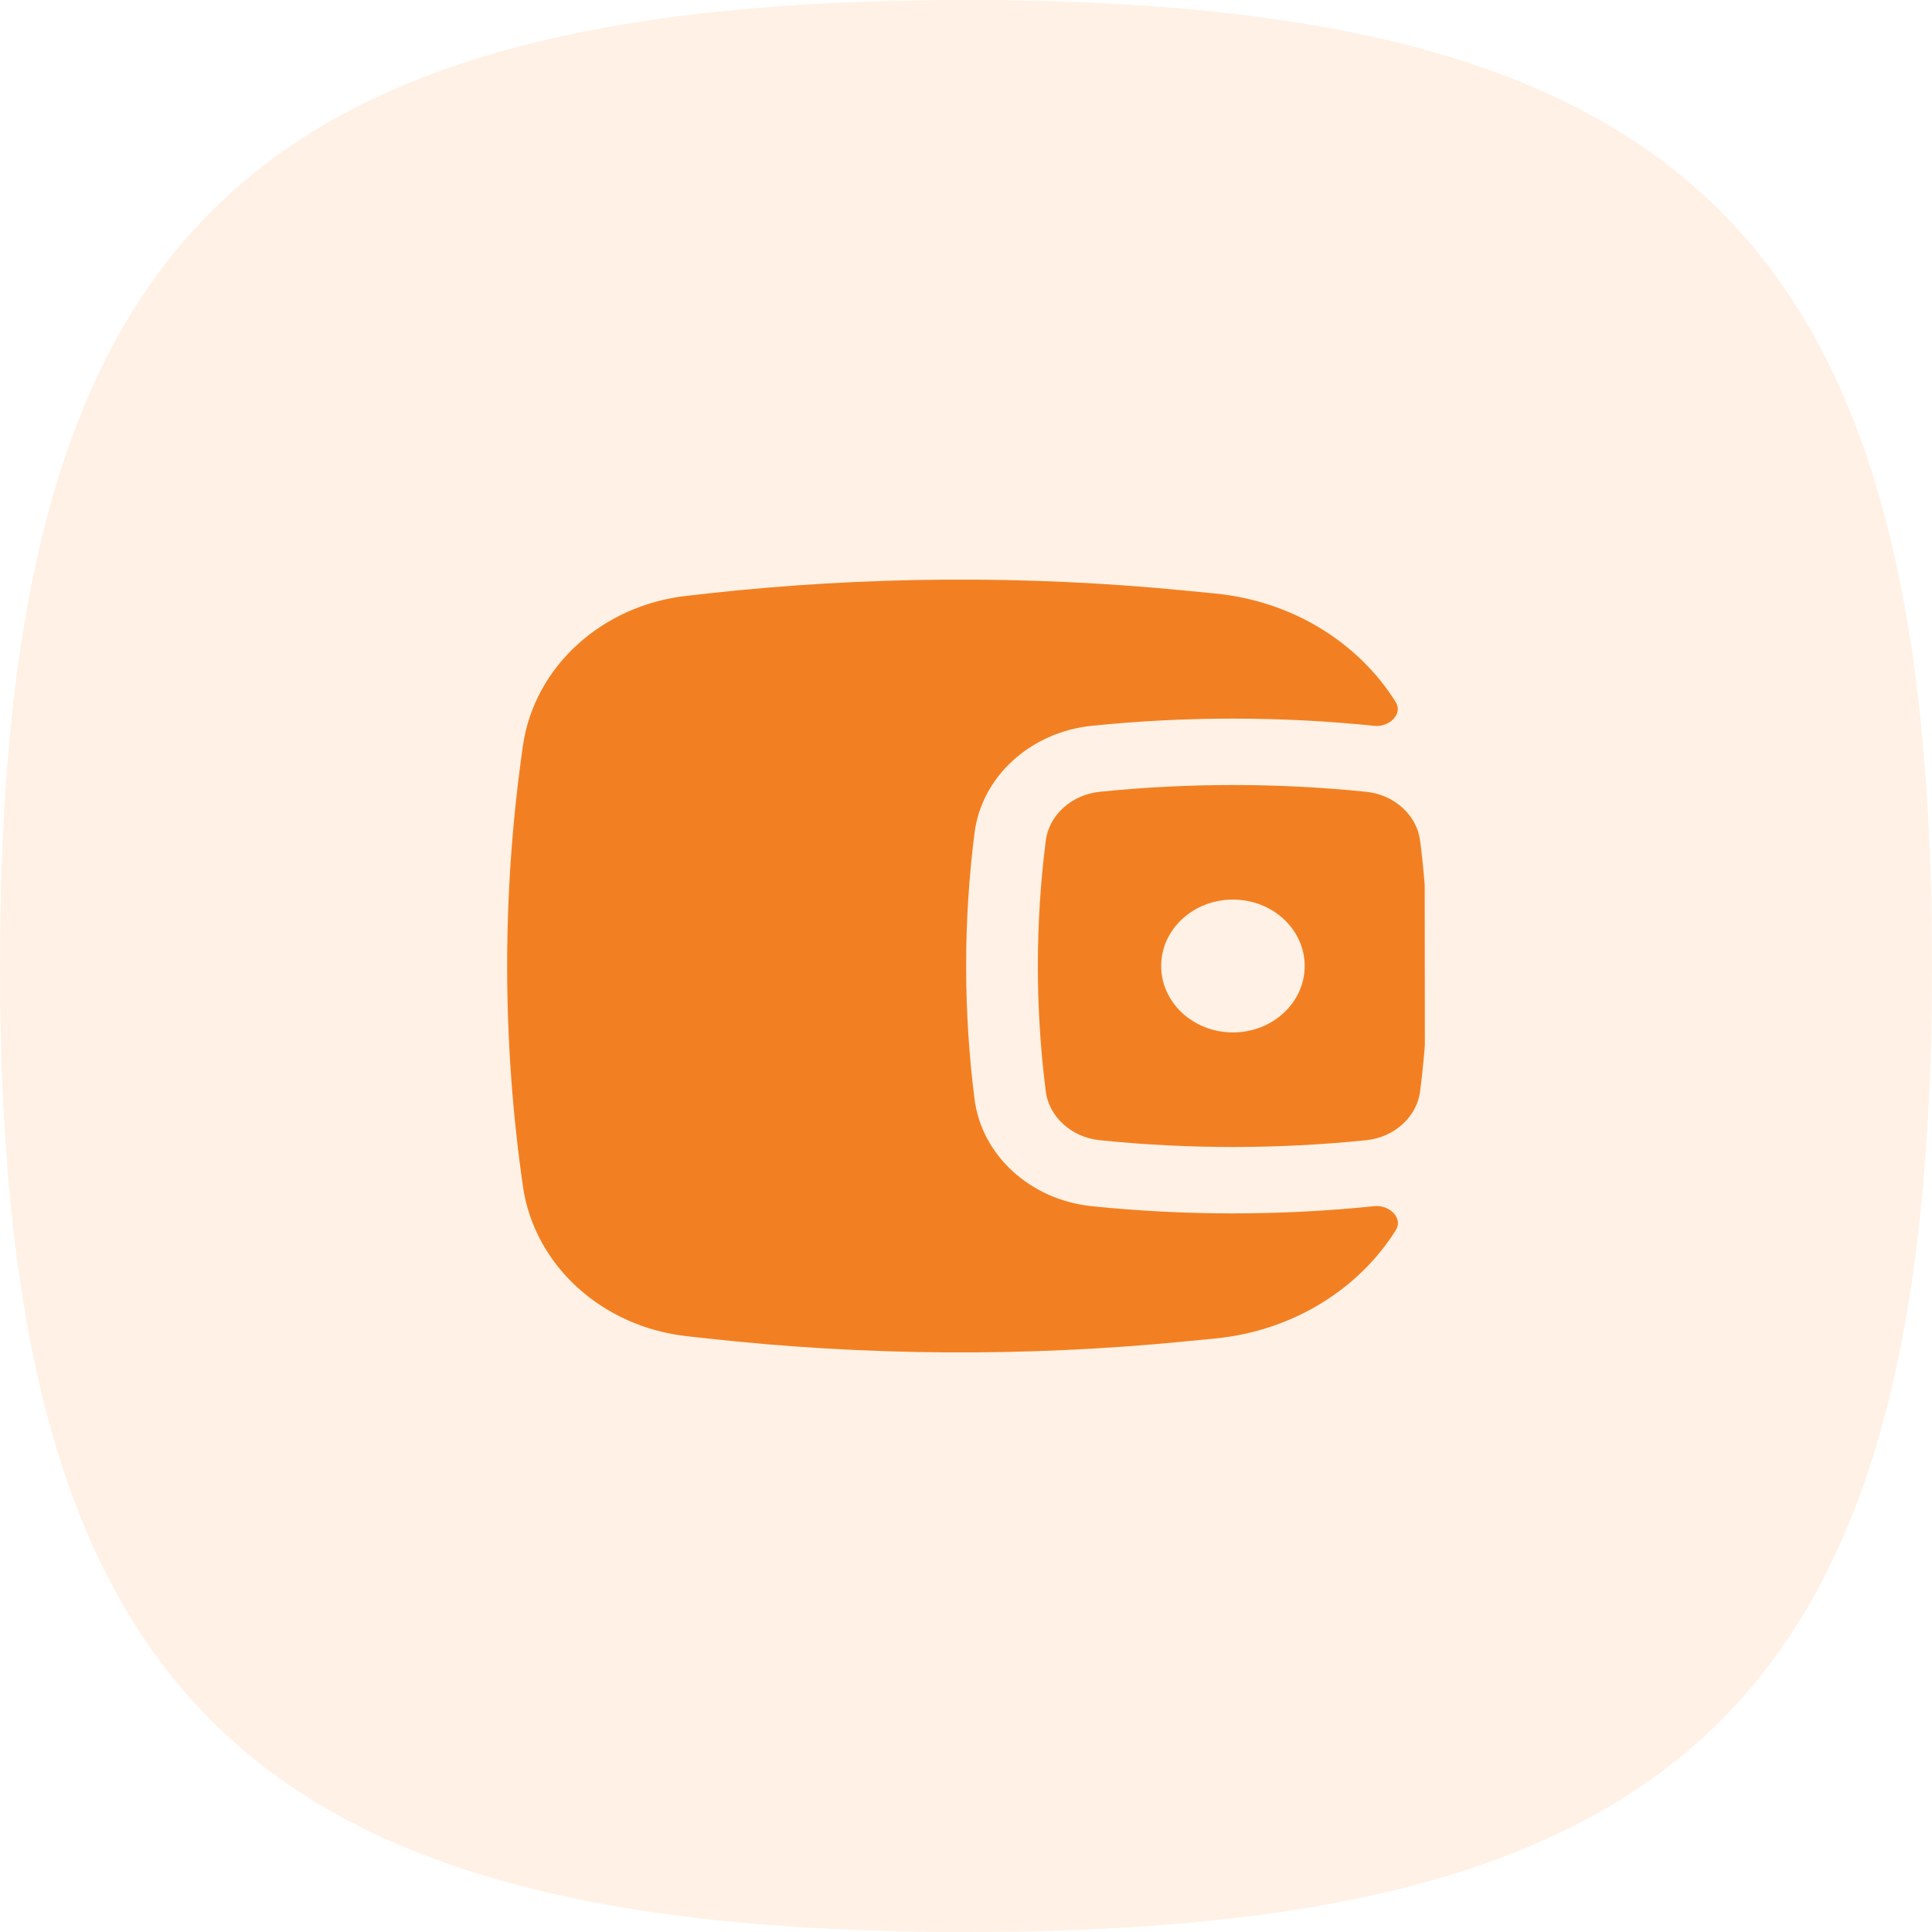
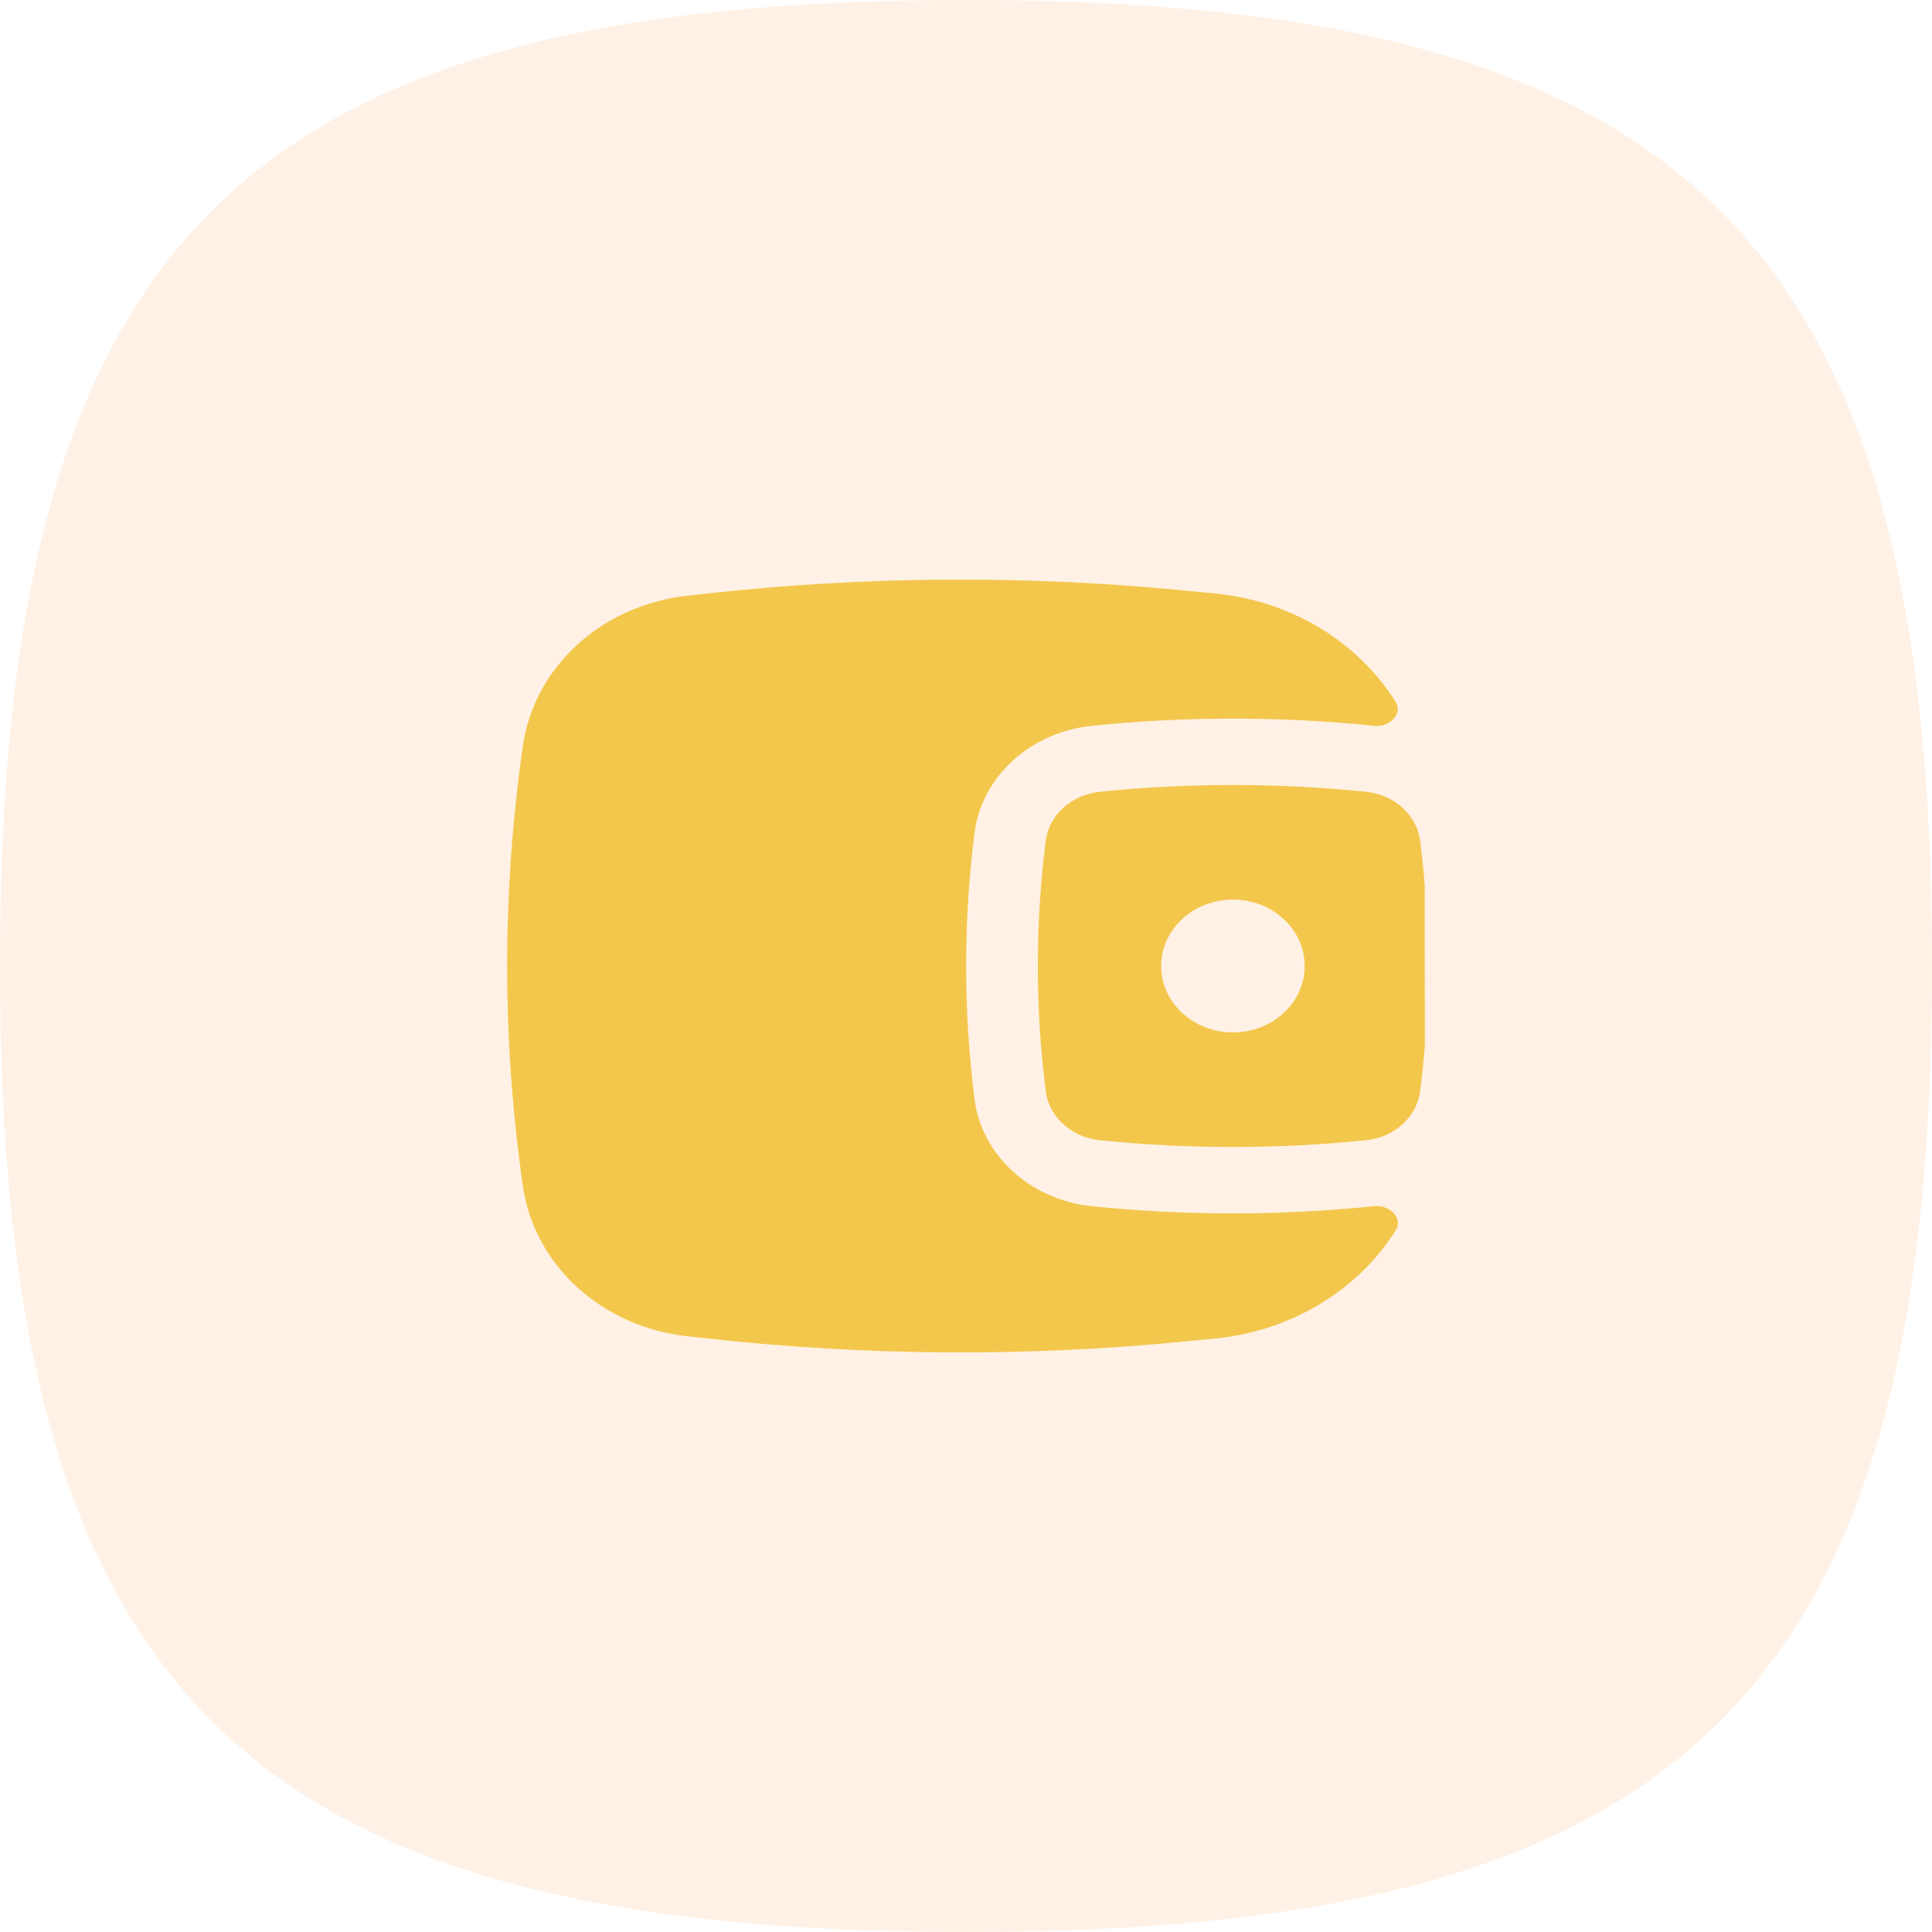
<svg xmlns="http://www.w3.org/2000/svg" width="40" height="40" viewBox="0 0 40 40" fill="none">
  <path fill-rule="evenodd" clip-rule="evenodd" d="M0 20C0 34.999 5.001 40 20 40C34.999 40 40 34.999 40 20C40 5.001 34.999 0 20 0C5.001 0 0 5.001 0 20Z" fill="#FFF1E5" />
-   <path fill-rule="evenodd" clip-rule="evenodd" d="M29.497 18.324L29.5 21.645C29.475 21.961 29.442 22.277 29.402 22.593C29.336 23.12 28.872 23.545 28.291 23.606C26.469 23.794 24.584 23.794 22.762 23.606C22.181 23.545 21.717 23.12 21.651 22.593C21.433 20.87 21.433 19.13 21.651 17.407C21.717 16.88 22.181 16.455 22.762 16.394C24.584 16.206 26.469 16.206 28.291 16.394C28.872 16.455 29.336 16.88 29.402 17.407C29.441 17.712 29.473 18.018 29.497 18.324ZM25.527 18.625C24.706 18.625 24.041 19.241 24.041 20C24.041 20.759 24.706 21.375 25.527 21.375C26.347 21.375 27.012 20.759 27.012 20C27.012 19.241 26.347 18.625 25.527 18.625Z" fill="#F28022" />
-   <path d="M28.897 14.536C29.051 14.783 28.762 15.06 28.456 15.028C26.524 14.828 24.529 14.828 22.597 15.028C21.34 15.158 20.324 16.074 20.176 17.248C19.945 19.076 19.945 20.924 20.176 22.752C20.324 23.926 21.34 24.842 22.597 24.972C24.529 25.172 26.524 25.172 28.456 24.972C28.764 24.94 29.055 25.218 28.9 25.467C28.129 26.698 26.754 27.557 25.157 27.712L24.512 27.775C21.233 28.095 17.926 28.074 14.653 27.712L14.225 27.665C12.461 27.471 11.062 26.194 10.827 24.564C10.391 21.535 10.391 18.465 10.827 15.437C11.062 13.806 12.461 12.529 14.225 12.335L14.653 12.287C17.926 11.926 21.233 11.905 24.512 12.225L25.157 12.288C26.756 12.443 28.128 13.304 28.897 14.536Z" fill="#F28022" />
+   <path fill-rule="evenodd" clip-rule="evenodd" d="M29.497 18.324L29.5 21.645C29.475 21.961 29.442 22.277 29.402 22.593C29.336 23.12 28.872 23.545 28.291 23.606C26.469 23.794 24.584 23.794 22.762 23.606C22.181 23.545 21.718 23.12 21.651 22.593C21.433 20.87 21.433 19.13 21.651 17.407C21.718 16.88 22.181 16.455 22.762 16.394C24.584 16.206 26.469 16.206 28.291 16.394C28.872 16.455 29.336 16.88 29.402 17.407C29.441 17.712 29.473 18.018 29.497 18.324ZM25.527 18.625C24.706 18.625 24.041 19.241 24.041 20C24.041 20.759 24.706 21.375 25.527 21.375C26.347 21.375 27.012 20.759 27.012 20C27.012 19.241 26.347 18.625 25.527 18.625Z" fill="#F3C74C" />
+   <path d="M28.897 14.536C29.051 14.783 28.762 15.06 28.456 15.028C26.524 14.828 24.529 14.828 22.597 15.028C21.34 15.158 20.324 16.074 20.176 17.248C19.945 19.076 19.945 20.924 20.176 22.752C20.324 23.926 21.34 24.842 22.597 24.972C24.529 25.172 26.524 25.172 28.456 24.972C28.764 24.94 29.055 25.218 28.9 25.467C28.129 26.698 26.754 27.557 25.157 27.712L24.512 27.775C21.233 28.095 17.926 28.074 14.653 27.712L14.225 27.665C12.461 27.471 11.062 26.194 10.827 24.564C10.391 21.535 10.391 18.465 10.827 15.437C11.062 13.806 12.461 12.529 14.225 12.335L14.653 12.287C17.926 11.926 21.233 11.905 24.512 12.225L25.157 12.288C26.756 12.443 28.128 13.304 28.897 14.536Z" fill="#F3C74C" />
</svg>
